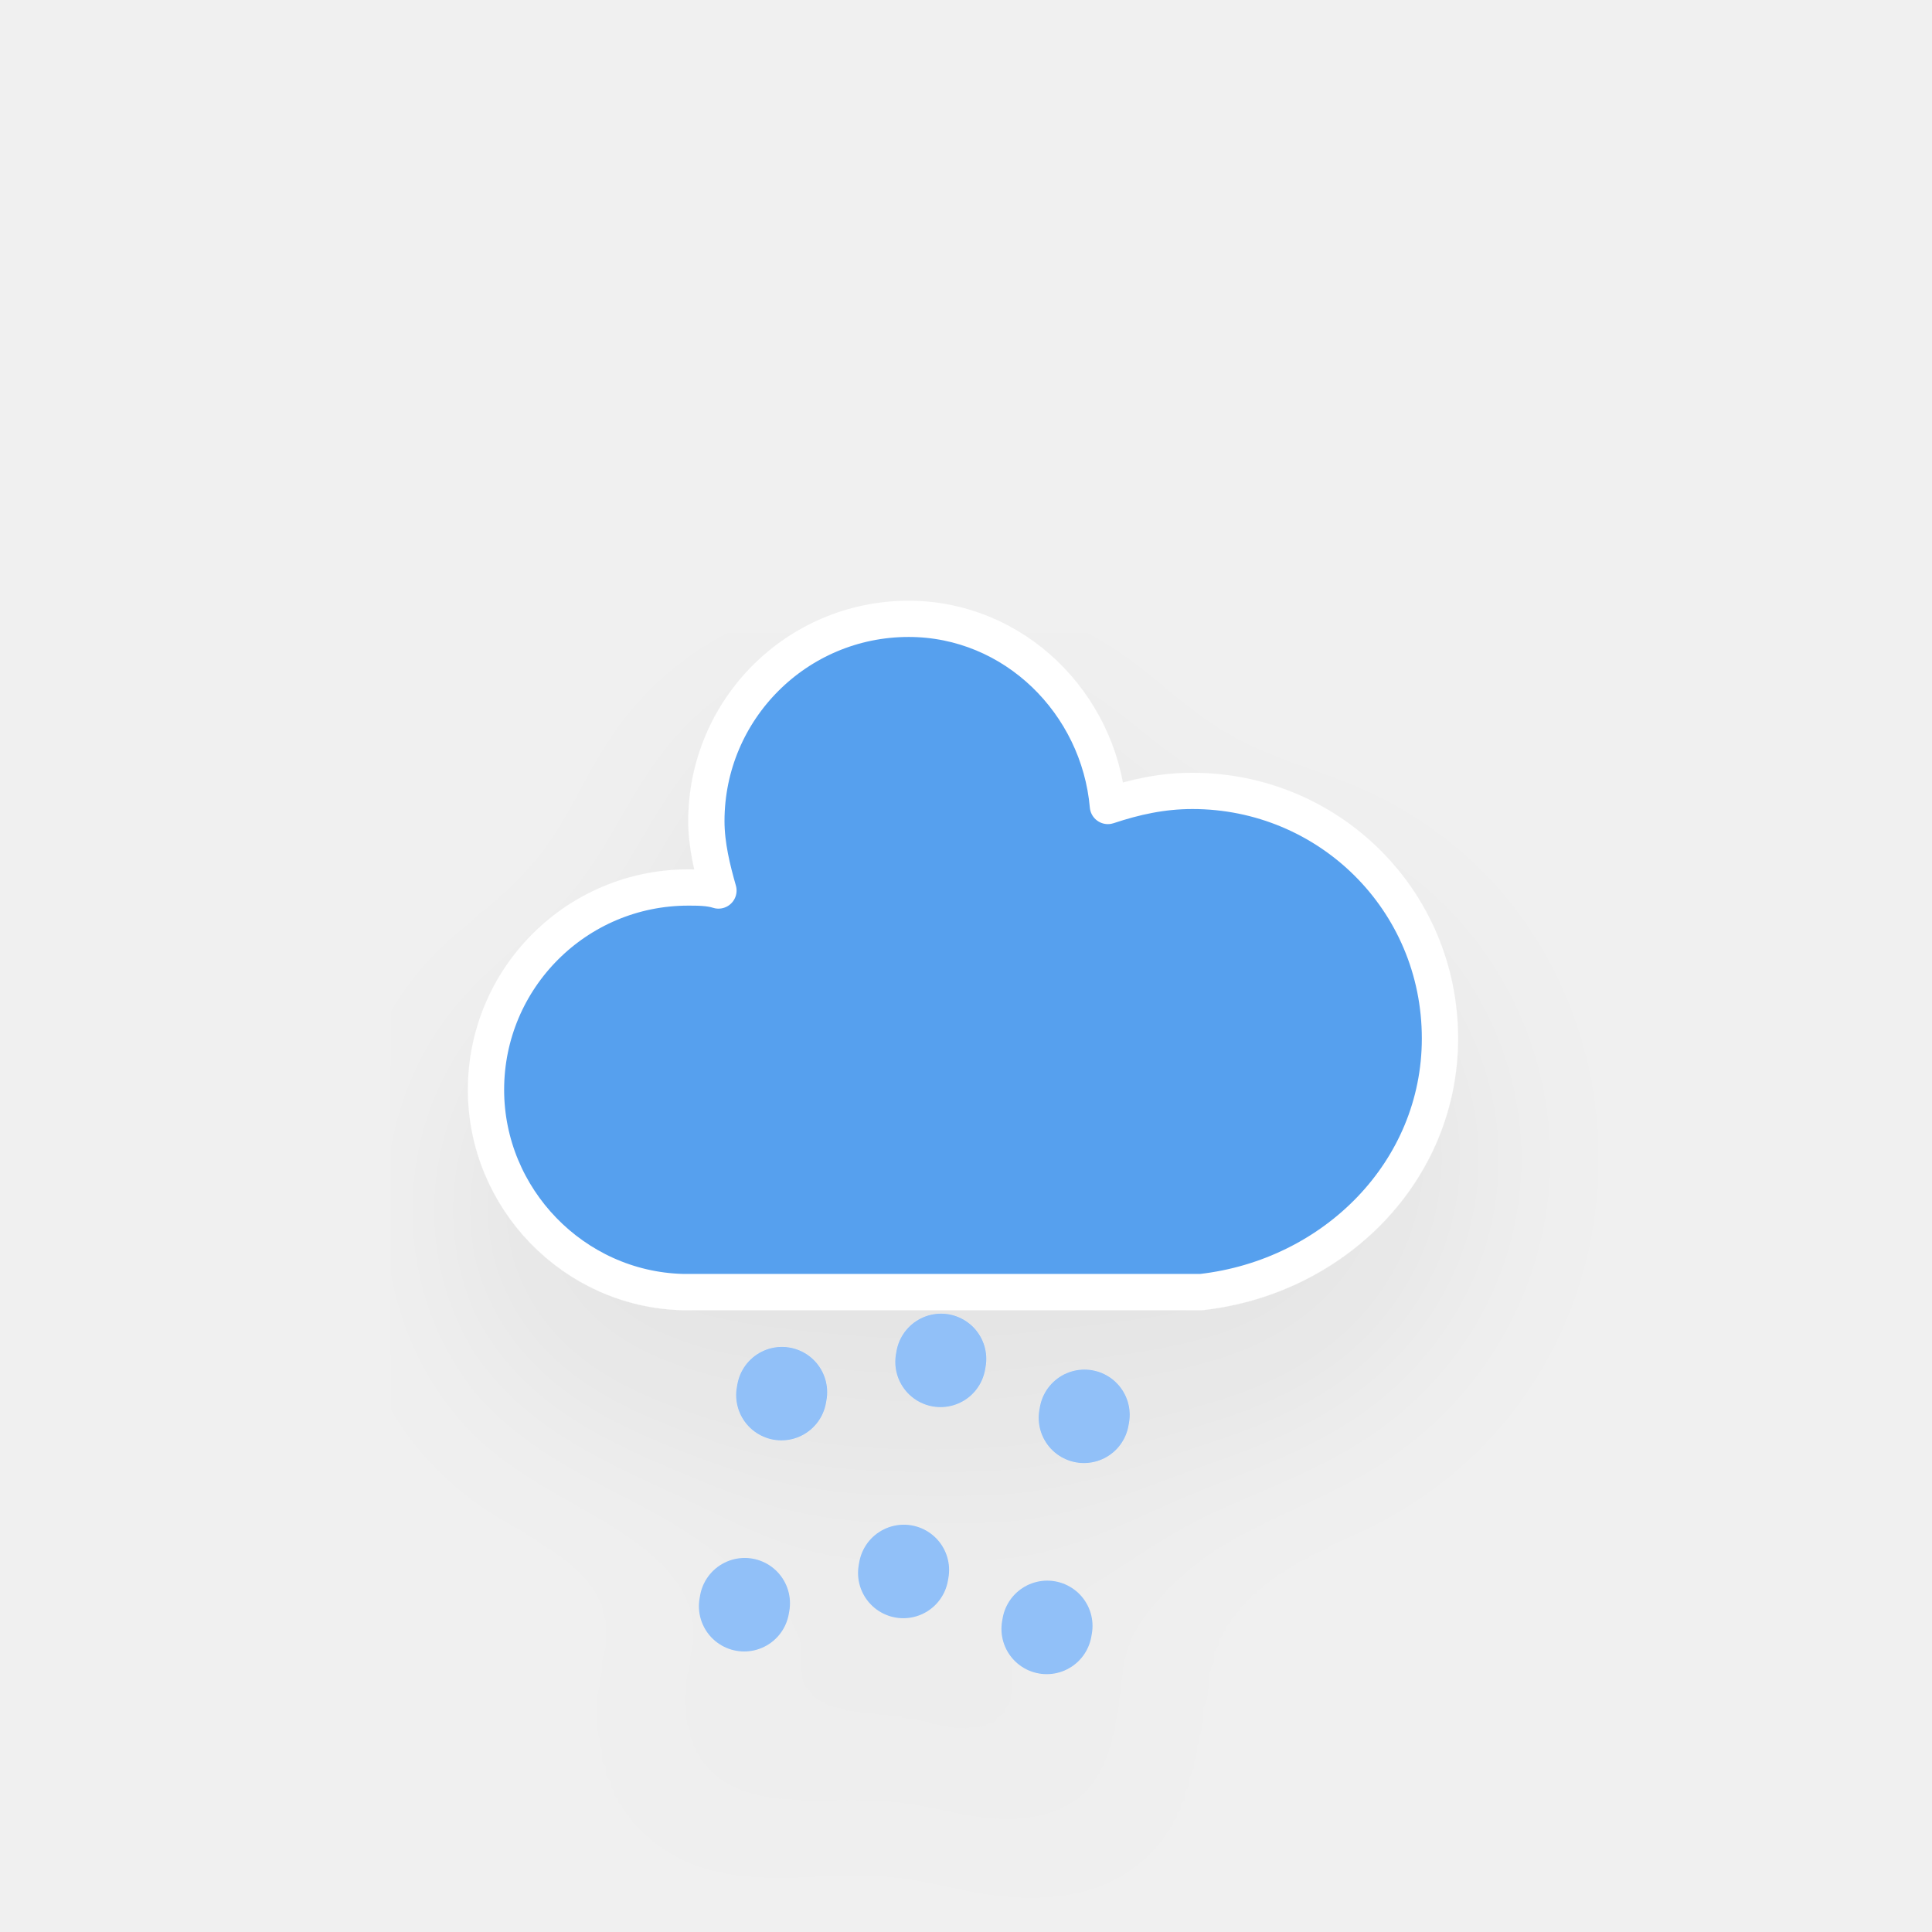
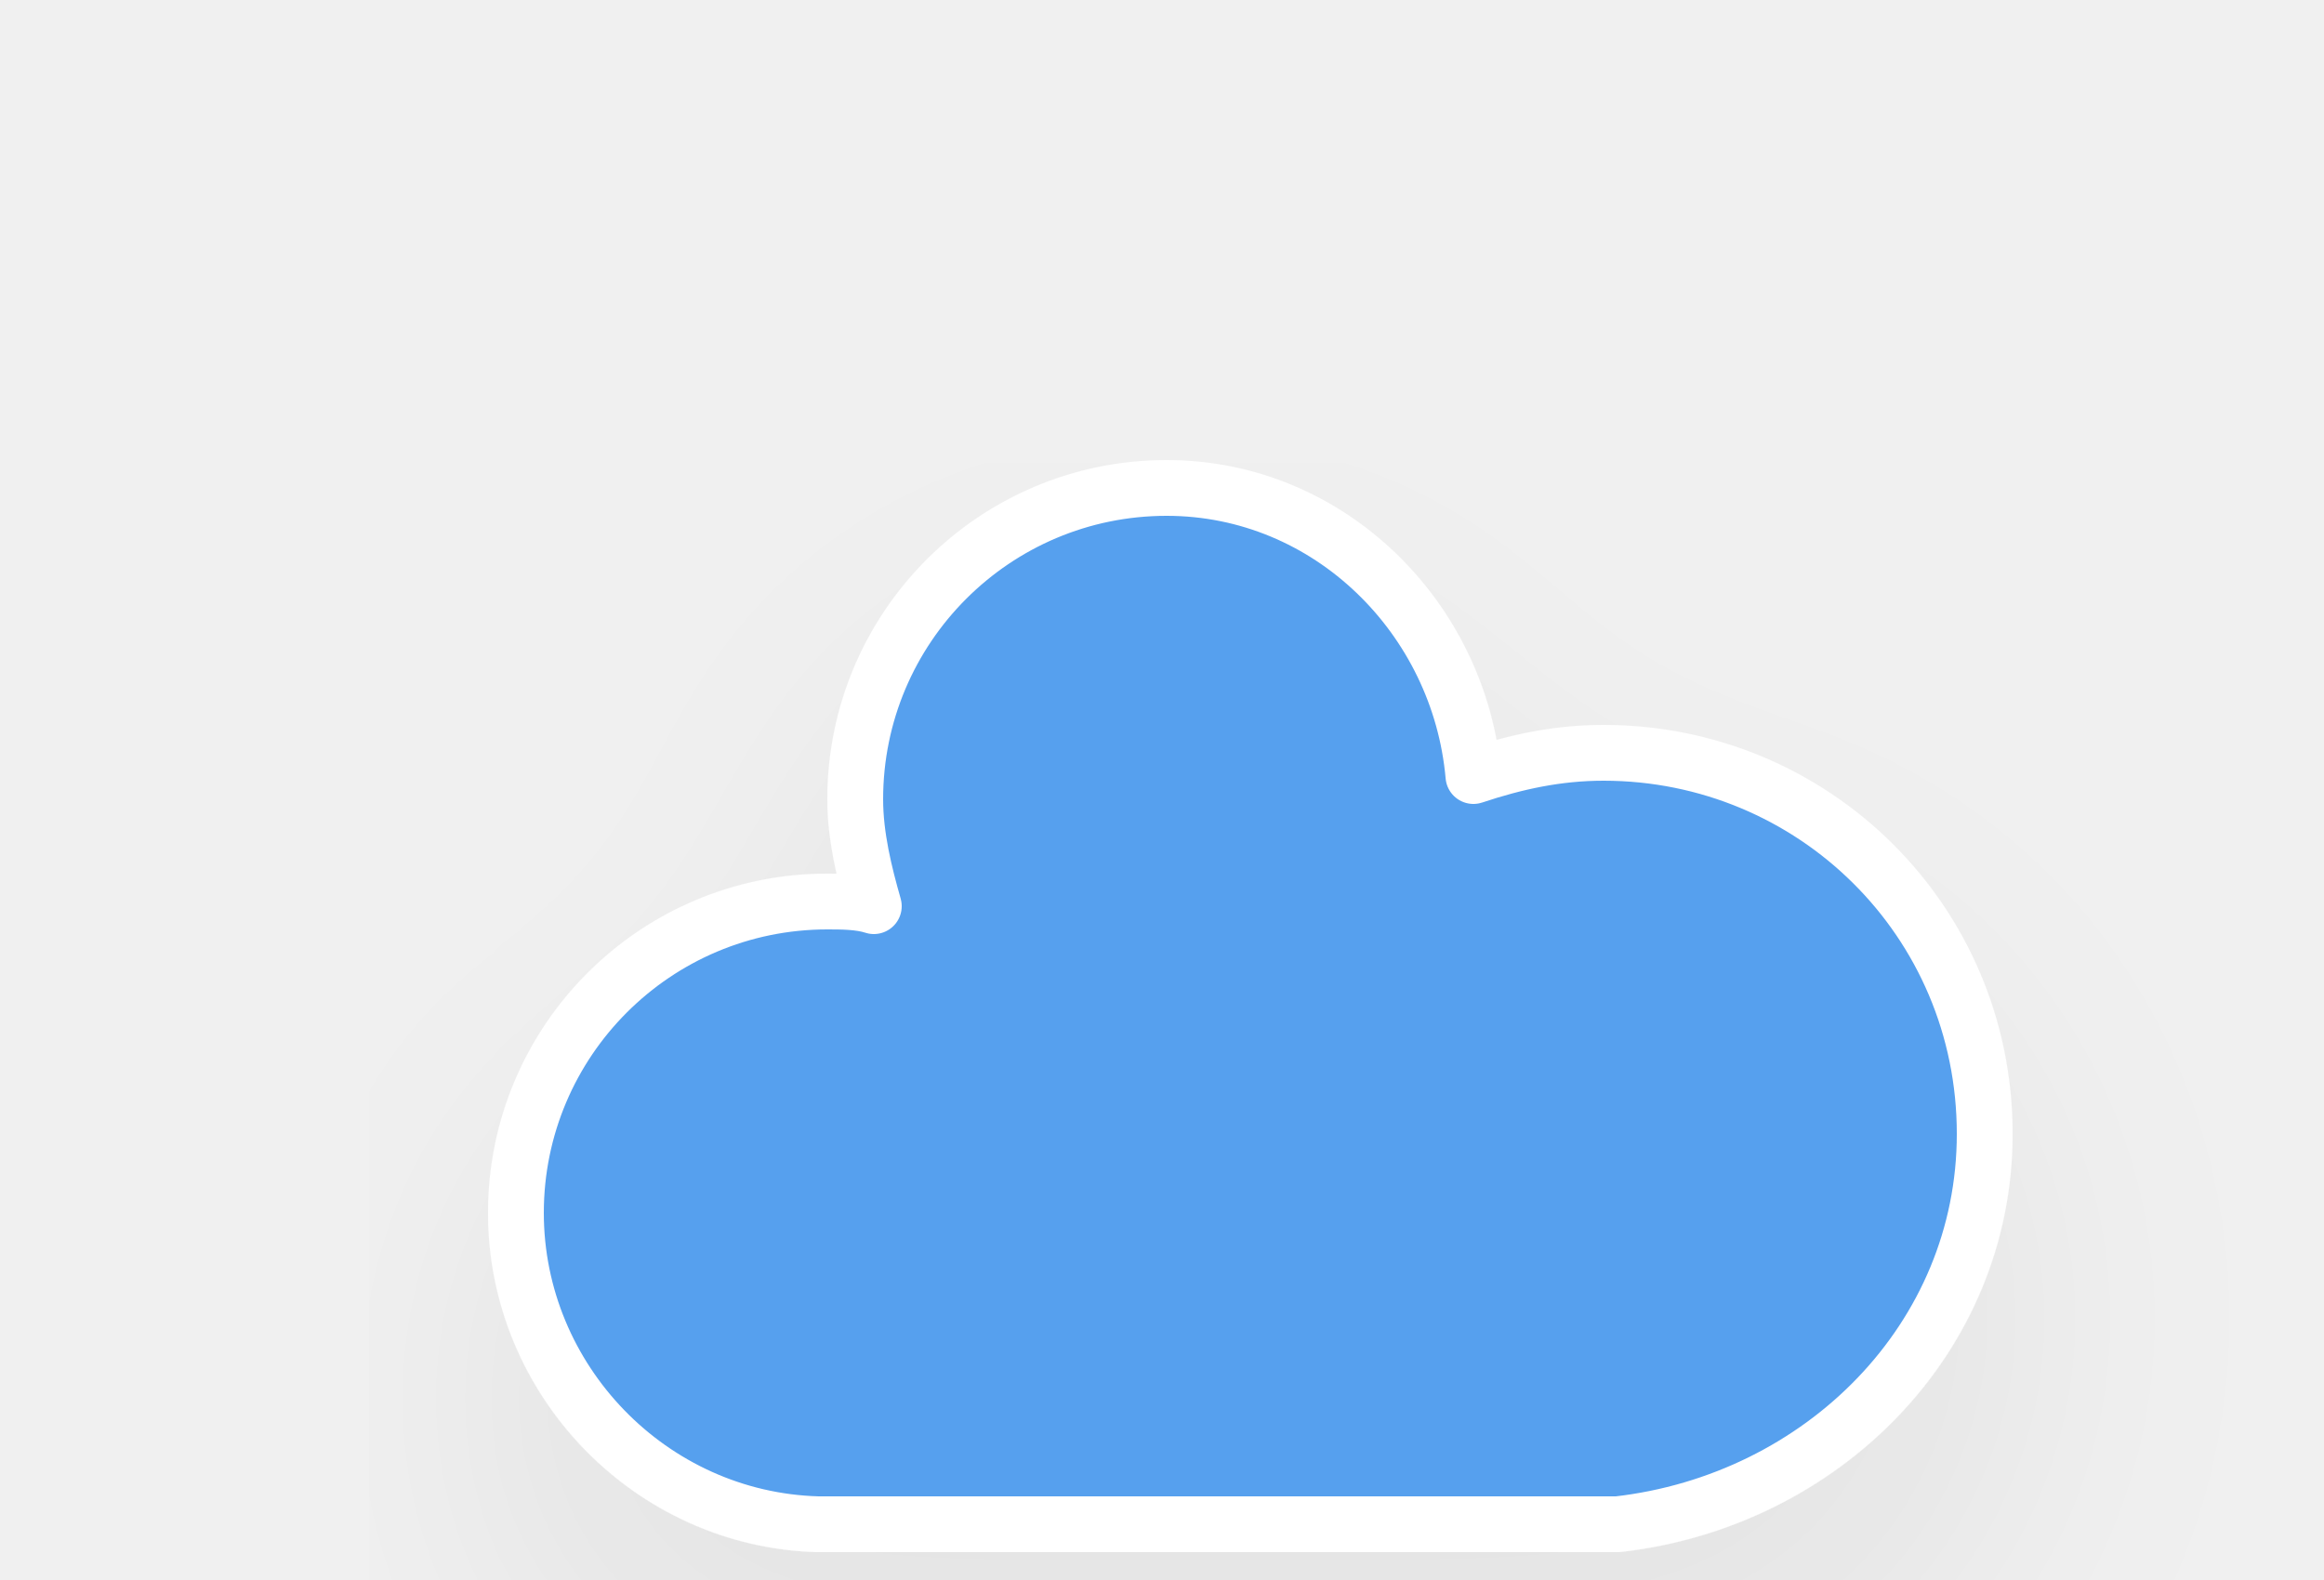
- <svg xmlns="http://www.w3.org/2000/svg" version="1.1" width="64" height="64" viewbox="0 0 64 64">
+ <svg xmlns="http://www.w3.org/2000/svg" version="1.1" width="50" height="34" viewbox="0 0 50 34">
  <defs>
    <filter id="blur" width="200%" height="200%">
      <feGaussianBlur in="SourceAlpha" stdDeviation="3" />
      <feOffset dx="0" dy="4" result="offsetblur" />
      <feComponentTransfer>
        <feFuncA type="linear" slope="0.05" />
      </feComponentTransfer>
      <feMerge>
        <feMergeNode />
        <feMergeNode in="SourceGraphic" />
      </feMerge>
    </filter>
    <style type="text/css">
/*
** RAIN
*/
@keyframes am-weather-rain {
  0% {
    stroke-dashoffset: 0;
  }

  100% {
    stroke-dashoffset: -100;
  }
}

.am-weather-rain-1 {
  -webkit-animation-name: am-weather-rain;
     -moz-animation-name: am-weather-rain;
      -ms-animation-name: am-weather-rain;
          animation-name: am-weather-rain;
  -webkit-animation-duration: 8s;
     -moz-animation-duration: 8s;
      -ms-animation-duration: 8s;
          animation-duration: 8s;
  -webkit-animation-timing-function: linear;
     -moz-animation-timing-function: linear;
      -ms-animation-timing-function: linear;
          animation-timing-function: linear;
  -webkit-animation-iteration-count: infinite;
     -moz-animation-iteration-count: infinite;
      -ms-animation-iteration-count: infinite;
          animation-iteration-count: infinite;
}

.am-weather-rain-2 {
  -webkit-animation-name: am-weather-rain;
     -moz-animation-name: am-weather-rain;
      -ms-animation-name: am-weather-rain;
          animation-name: am-weather-rain;
  -webkit-animation-delay: 0.25s;
     -moz-animation-delay: 0.25s;
      -ms-animation-delay: 0.25s;
          animation-delay: 0.25s;
  -webkit-animation-duration: 8s;
     -moz-animation-duration: 8s;
      -ms-animation-duration: 8s;
          animation-duration: 8s;
  -webkit-animation-timing-function: linear;
     -moz-animation-timing-function: linear;
      -ms-animation-timing-function: linear;
          animation-timing-function: linear;
  -webkit-animation-iteration-count: infinite;
     -moz-animation-iteration-count: infinite;
      -ms-animation-iteration-count: infinite;
          animation-iteration-count: infinite;
}
        </style>
  </defs>
  <g filter="url(#blur)" id="rainy-7">
-     <g transform="translate(20,10)">
+     <g transform="translate(15,0)">
      <g>
        <path d="M47.7,35.4c0-4.6-3.7-8.2-8.2-8.2c-1,0-1.9,0.2-2.8,0.5c-0.3-3.4-3.1-6.2-6.6-6.2c-3.7,0-6.7,3-6.7,6.7c0,0.8,0.2,1.6,0.4,2.3    c-0.3-0.1-0.7-0.1-1-0.1c-3.7,0-6.7,3-6.7,6.7c0,3.6,2.9,6.6,6.5,6.7l17.2,0C44.2,43.3,47.7,39.8,47.7,35.4z" fill="#57A0EE" stroke="white" stroke-linejoin="round" stroke-width="1.2" transform="translate(-20,-11)" />
      </g>
    </g>
    <g transform="translate(31,46), rotate(10)">
      <line class="am-weather-rain-1" fill="none" stroke="#91C0F8" stroke-dasharray="0.1,7" stroke-linecap="round" stroke-width="3" transform="translate(-5,1)" x1="0" x2="0" y1="0" y2="8" />
      <line class="am-weather-rain-2" fill="none" stroke="#91C0F8" stroke-dasharray="0.1,7" stroke-linecap="round" stroke-width="3" transform="translate(0,-1)" x1="0" x2="0" y1="0" y2="8" />
      <line class="am-weather-rain-1" fill="none" stroke="#91C0F8" stroke-dasharray="0.1,7" stroke-linecap="round" stroke-width="3" transform="translate(5,0)" x1="0" x2="0" y1="0" y2="8" />
    </g>
  </g>
</svg>
